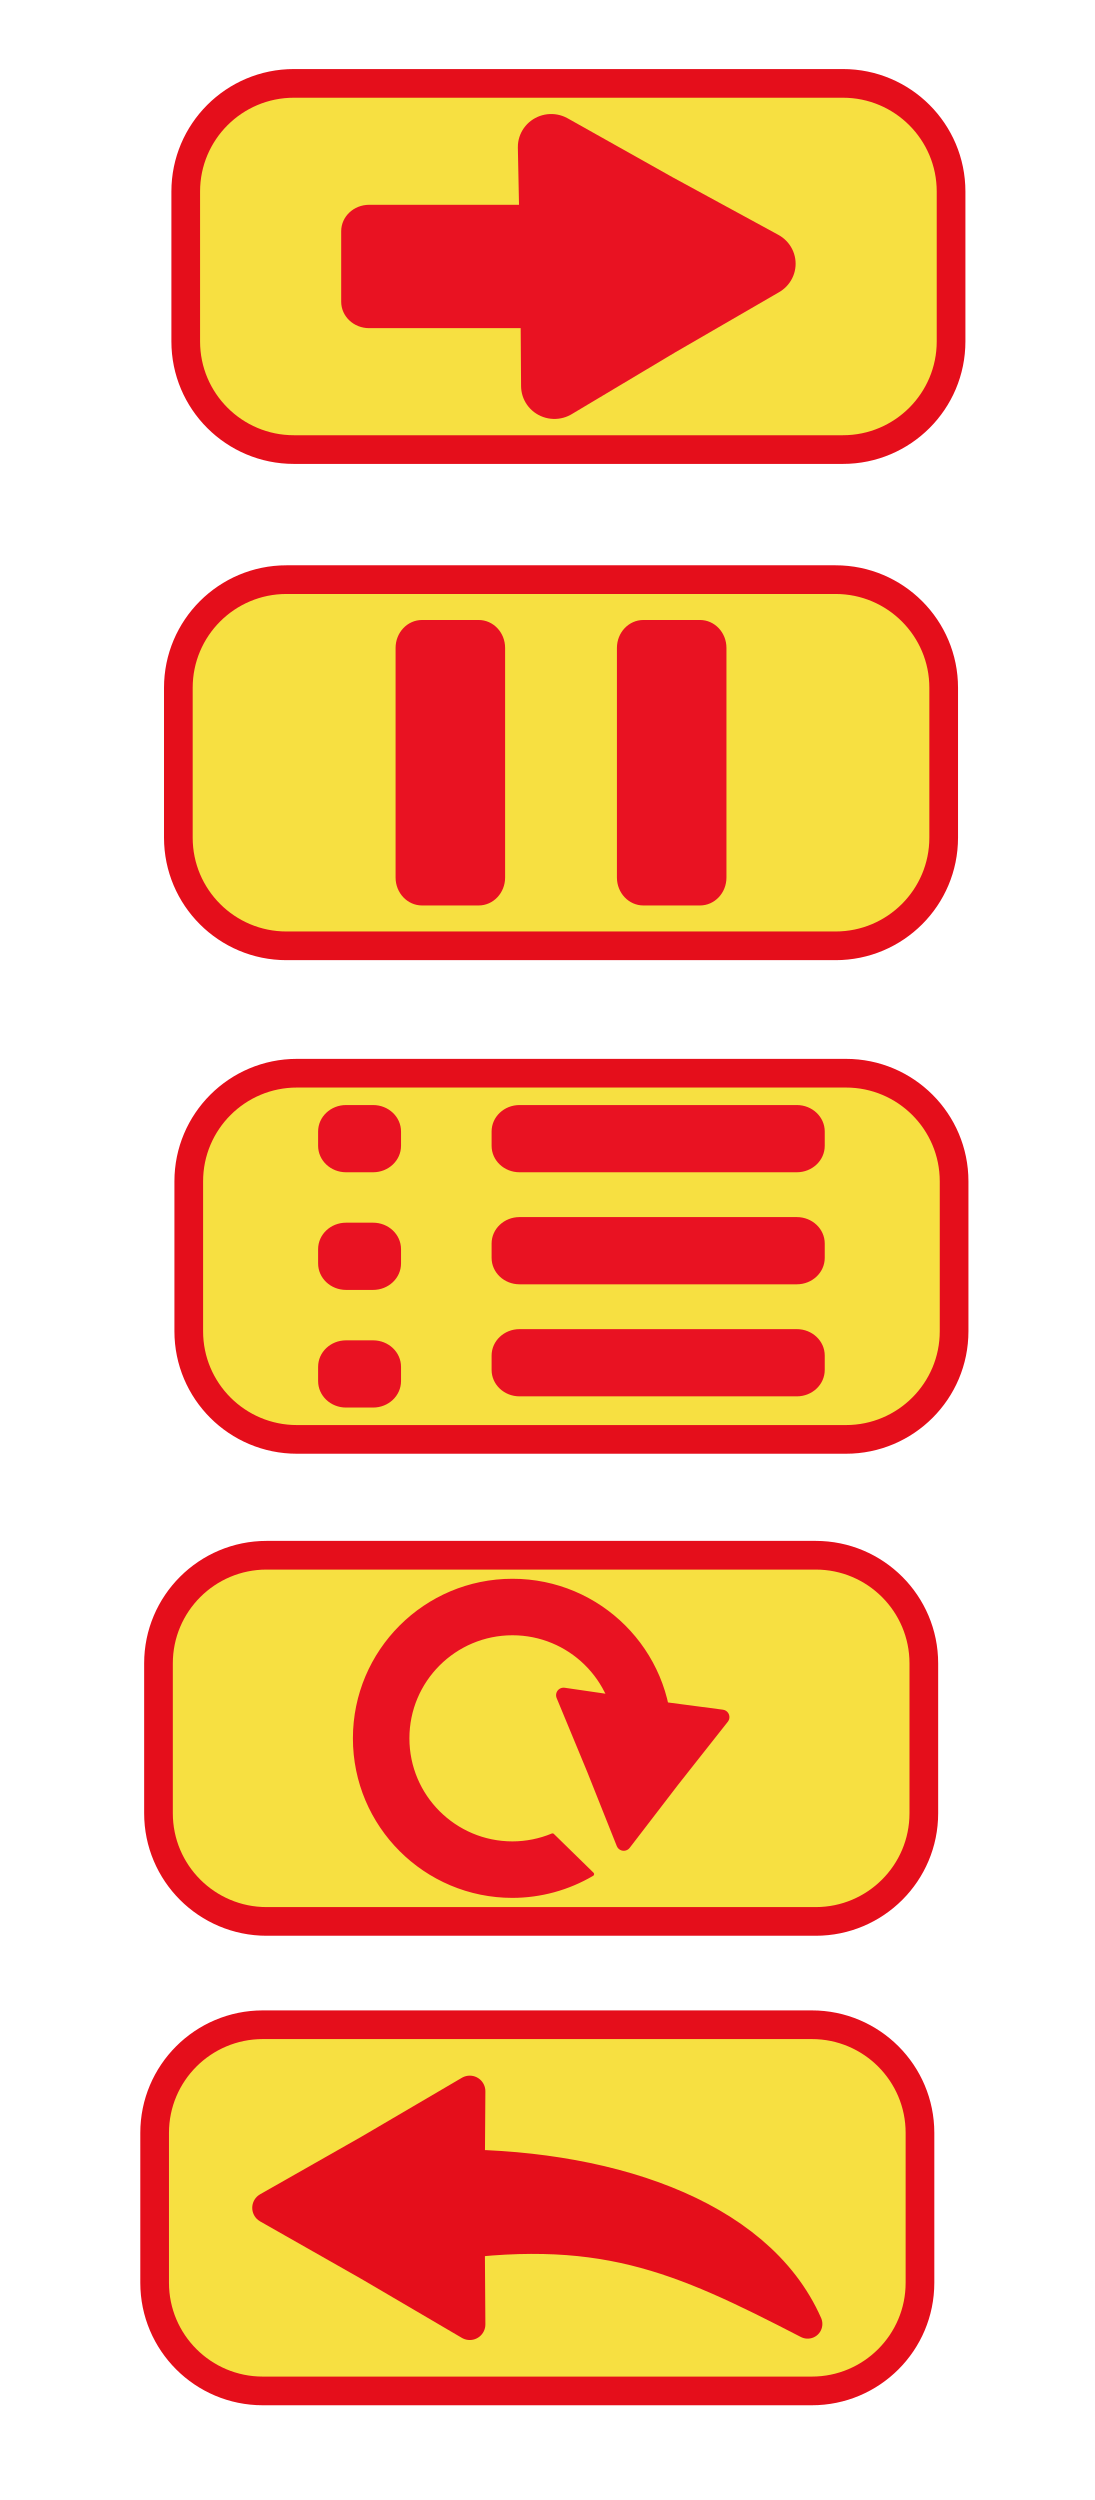
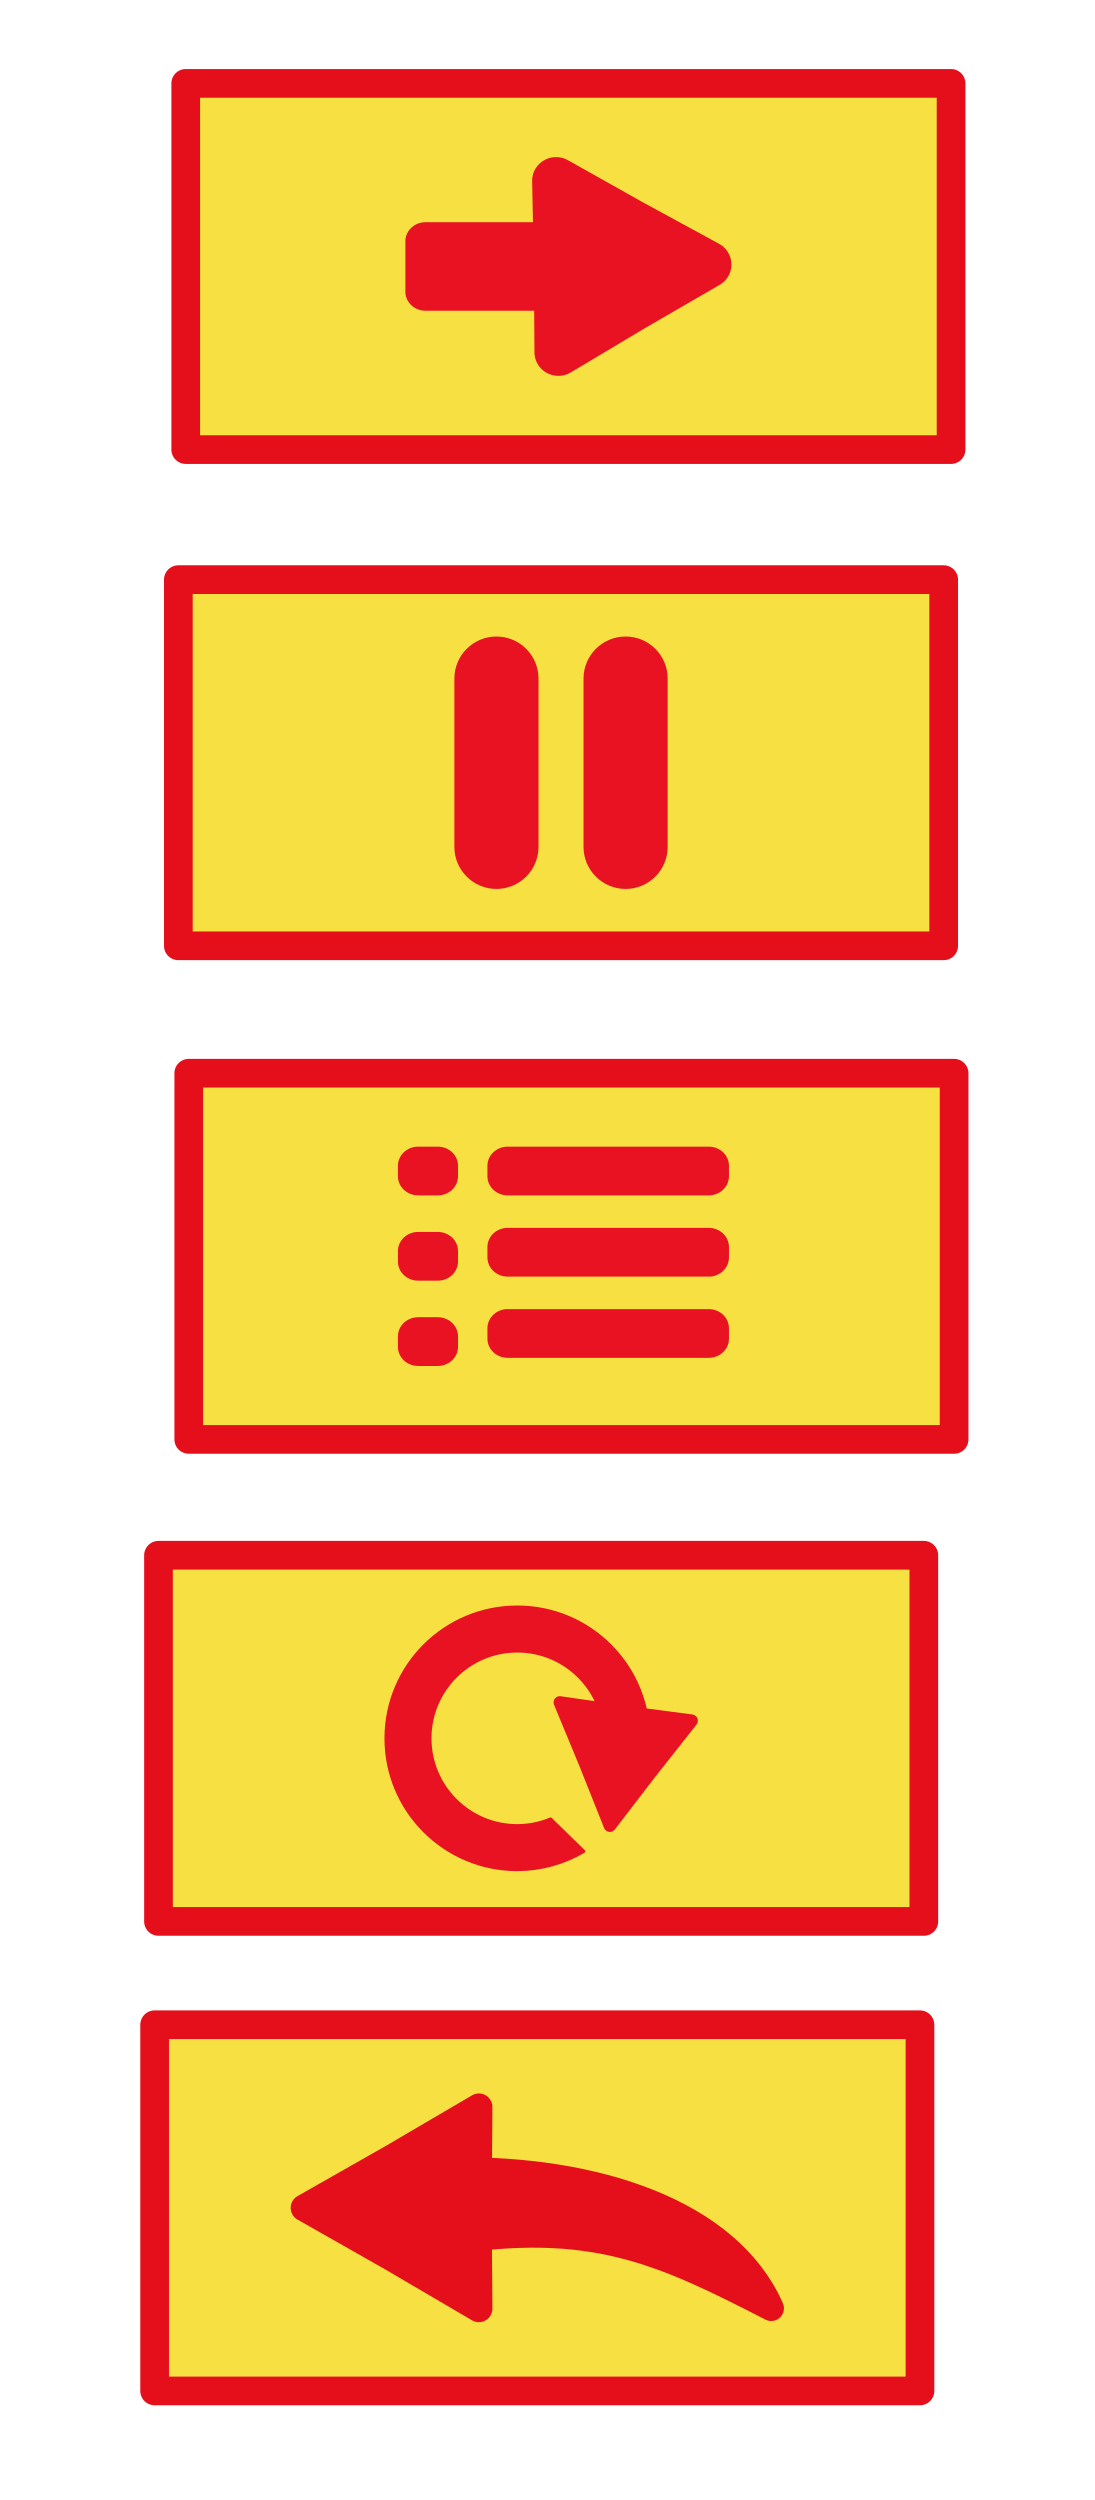
<svg xmlns="http://www.w3.org/2000/svg" width="744.094" height="1700" viewBox="0 0 744.094 1700" id="svg2" version="1.1">
  <defs id="defs4" />
  <g id="layer1" transform="translate(0,647.6377)">
-     <rect style="fill:#f7e041;fill-opacity:1;stroke:#e50e1b;stroke-width:19.5;stroke-linecap:round;stroke-linejoin:round;stroke-miterlimit:4;stroke-dasharray:none;stroke-dashoffset:0;stroke-opacity:1" id="rect6729" width="520.431" height="249.008" x="128.356" y="82.144" ry="73.539" rx="73.539" />
-     <g id="g4192" transform="matrix(0.8888889,0,0,0.8888889,945.3333,-128.1503)" style="fill:#e91222;fill-opacity:1">
-       <rect ry="20.228" rx="21.365" y="260.934" x="-820.143" height="51.429" width="63.429" id="rect4142" style="opacity:1;fill:#e91222;fill-opacity:1;stroke:none;stroke-width:107.183;stroke-linecap:round;stroke-linejoin:round;stroke-miterlimit:4;stroke-dasharray:none;stroke-dashoffset:0;stroke-opacity:1" />
-       <rect ry="20.228" rx="21.365" y="350.934" x="-820.143" height="51.429" width="63.429" id="rect4142-2" style="opacity:1;fill:#e91222;fill-opacity:1;stroke:none;stroke-width:107.183;stroke-linecap:round;stroke-linejoin:round;stroke-miterlimit:4;stroke-dasharray:none;stroke-dashoffset:0;stroke-opacity:1" />
-       <rect ry="20.228" rx="21.365" y="440.934" x="-820.143" height="51.429" width="63.429" id="rect4142-9" style="opacity:1;fill:#e91222;fill-opacity:1;stroke:none;stroke-width:107.183;stroke-linecap:round;stroke-linejoin:round;stroke-miterlimit:4;stroke-dasharray:none;stroke-dashoffset:0;stroke-opacity:1" />
-       <rect ry="20.228" rx="21.365" y="260.934" x="-687.429" height="51.429" width="254.857" id="rect4142-1" style="opacity:1;fill:#e91222;fill-opacity:1;stroke:none;stroke-width:107.183;stroke-linecap:round;stroke-linejoin:round;stroke-miterlimit:4;stroke-dasharray:none;stroke-dashoffset:0;stroke-opacity:1" />
-       <rect ry="20.228" rx="21.365" y="346.648" x="-687.429" height="51.429" width="254.857" id="rect4142-1-8" style="opacity:1;fill:#e91222;fill-opacity:1;stroke:none;stroke-width:107.183;stroke-linecap:round;stroke-linejoin:round;stroke-miterlimit:4;stroke-dasharray:none;stroke-dashoffset:0;stroke-opacity:1" />
-       <rect ry="20.228" rx="21.365" y="432.362" x="-687.429" height="51.429" width="254.857" id="rect4142-1-9" style="opacity:1;fill:#e91222;fill-opacity:1;stroke:none;stroke-width:107.183;stroke-linecap:round;stroke-linejoin:round;stroke-miterlimit:4;stroke-dasharray:none;stroke-dashoffset:0;stroke-opacity:1" />
+     <rect style="fill:#f7e041;fill-opacity:1;stroke:#e50e1b;stroke-width:19.5;stroke-linecap:round;stroke-linejoin:round;stroke-miterlimit:4;stroke-dasharray:none;stroke-dashoffset:0;stroke-opacity:1" id="rect6729" width="520.431" height="249.008" x="128.356" y="82.144" ry="124.504" rx="0" />
+     <g id="g4192" transform="matrix(0.731754,0,0,0.731754,1456.897,-113.4125)" style="fill:#e91222;fill-opacity:1">
+       <g id="g3358" transform="matrix(0.8807015,0,0,0.8807015,-932.5929,105.6735)">
+         <rect style="opacity:1;fill:#e91222;fill-opacity:1;stroke:none;stroke-width:107.183;stroke-linecap:round;stroke-linejoin:round;stroke-miterlimit:4;stroke-dasharray:none;stroke-dashoffset:0;stroke-opacity:1" id="rect4142" width="63.429" height="51.429" x="-781.879" y="260.934" rx="21.365" ry="20.228" />
+         <rect style="opacity:1;fill:#e91222;fill-opacity:1;stroke:none;stroke-width:107.183;stroke-linecap:round;stroke-linejoin:round;stroke-miterlimit:4;stroke-dasharray:none;stroke-dashoffset:0;stroke-opacity:1" id="rect4142-2" width="63.429" height="51.429" x="-781.879" y="350.934" rx="21.365" ry="20.228" />
+         <rect style="opacity:1;fill:#e91222;fill-opacity:1;stroke:none;stroke-width:107.183;stroke-linecap:round;stroke-linejoin:round;stroke-miterlimit:4;stroke-dasharray:none;stroke-dashoffset:0;stroke-opacity:1" id="rect4142-9" width="63.429" height="51.429" x="-781.879" y="440.934" rx="21.365" ry="20.228" />
+         <rect style="opacity:1;fill:#e91222;fill-opacity:1;stroke:none;stroke-width:107.183;stroke-linecap:round;stroke-linejoin:round;stroke-miterlimit:4;stroke-dasharray:none;stroke-dashoffset:0;stroke-opacity:1" id="rect4142-1" width="254.857" height="51.429" x="-687.429" y="260.934" rx="21.365" ry="20.228" />
+         <rect style="opacity:1;fill:#e91222;fill-opacity:1;stroke:none;stroke-width:107.183;stroke-linecap:round;stroke-linejoin:round;stroke-miterlimit:4;stroke-dasharray:none;stroke-dashoffset:0;stroke-opacity:1" id="rect4142-1-8" width="254.857" height="51.429" x="-687.429" y="346.648" rx="21.365" ry="20.228" />
+         <rect style="opacity:1;fill:#e91222;fill-opacity:1;stroke:none;stroke-width:107.183;stroke-linecap:round;stroke-linejoin:round;stroke-miterlimit:4;stroke-dasharray:none;stroke-dashoffset:0;stroke-opacity:1" id="rect4142-1-9" width="254.857" height="51.429" x="-687.429" y="432.362" rx="21.365" ry="20.228" />
+       </g>
    </g>
-     <rect style="fill:#f7e041;fill-opacity:1;stroke:#e50e1b;stroke-width:19.5;stroke-linecap:round;stroke-linejoin:round;stroke-miterlimit:4;stroke-dasharray:none;stroke-dashoffset:0;stroke-opacity:1" id="rect6729-6" width="520.431" height="249.008" x="107.773" y="409.923" ry="73.539" rx="73.539" />
-     <g id="g4248" transform="translate(1574.184,445.5506)" style="fill:#e91222;fill-opacity:1;stroke:#e91222;stroke-opacity:1">
+     <rect style="fill:#f7e041;fill-opacity:1;stroke:#e50e1b;stroke-width:19.5;stroke-linecap:round;stroke-linejoin:round;stroke-miterlimit:4;stroke-dasharray:none;stroke-dashoffset:0;stroke-opacity:1" id="rect6729-6" width="520.431" height="249.008" x="107.773" y="409.923" ry="124.504" rx="0" />
+     <g id="g4248" transform="matrix(0.8324147,0,0,0.8324147,1372.043,460.4451)" style="fill:#e91222;fill-opacity:1;stroke:#e91222;stroke-opacity:1">
      <path id="path4221" d="m -1225.695,-18.271 a 107.162,107.148 0 0 0 -107.162,107.148 107.162,107.148 0 0 0 107.162,107.148 107.162,107.148 0 0 0 54.154,-14.82 l -26.941,-26.342 a 71.444,71.435 0 0 1 -27.213,5.449 71.444,71.435 0 0 1 -71.443,-71.436 71.444,71.435 0 0 1 71.443,-71.436 71.444,71.435 0 0 1 71.379,69.605 l 32.84,26.48 a 107.162,107.148 0 0 0 2.943,-24.65 107.162,107.148 0 0 0 -107.162,-107.148 z" style="opacity:1;fill:#e91222;fill-opacity:1;stroke:#e91222;stroke-width:2.7;stroke-linecap:round;stroke-linejoin:round;stroke-miterlimit:4;stroke-dasharray:none;stroke-dashoffset:0;stroke-opacity:1" />
      <path transform="matrix(0.8297231,-0.5581752,0.5581752,0.8297231,-261.0637,-638.1967)" d="m -1080,132.362 -51.754,16.605 -51.523,17.308 11.496,-53.123 10.773,-53.274 40.258,36.518 z" id="path4243" style="opacity:1;fill:#e91222;fill-opacity:1;stroke:#e91222;stroke-width:10.2;stroke-linecap:round;stroke-linejoin:round;stroke-miterlimit:4;stroke-dasharray:none;stroke-dashoffset:0;stroke-opacity:1" />
    </g>
-     <rect style="fill:#f7e041;fill-opacity:1;stroke:#e50e1b;stroke-width:19.5;stroke-linecap:round;stroke-linejoin:round;stroke-miterlimit:4;stroke-dasharray:none;stroke-dashoffset:0;stroke-opacity:1" id="rect6729-6-2" width="520.431" height="249.008" x="121.276" y="-253.485" ry="73.539" rx="73.539" />
-     <g id="g4207" transform="translate(8.962528,-0.4060898)" style="fill:#e91222;fill-opacity:1">
-       <rect transform="matrix(0,-1,-1,0,0,0)" ry="17.981" rx="18.991" y="-334.512" x="31.512" height="74.478" width="194.127" id="rect4142-1-7" style="opacity:1;fill:#e91222;fill-opacity:1;stroke:none;stroke-width:107.183;stroke-linecap:round;stroke-linejoin:round;stroke-miterlimit:4;stroke-dasharray:none;stroke-dashoffset:0;stroke-opacity:1" />
-       <rect transform="matrix(0,-1,-1,0,0,0)" ry="17.981" rx="18.991" y="-485.023" x="31.512" height="74.478" width="194.127" id="rect4142-1-7-8" style="opacity:1;fill:#e91222;fill-opacity:1;stroke:none;stroke-width:107.183;stroke-linecap:round;stroke-linejoin:round;stroke-miterlimit:4;stroke-dasharray:none;stroke-dashoffset:0;stroke-opacity:1" />
-     </g>
-     <rect style="fill:#f7e041;fill-opacity:1;stroke:#e50e1b;stroke-width:19.5;stroke-linecap:round;stroke-linejoin:round;stroke-miterlimit:4;stroke-dasharray:none;stroke-dashoffset:0;stroke-opacity:1" id="rect6729-6-2-0" width="520.431" height="249.008" x="126.297" y="-590.936" ry="73.539" rx="73.539" />
-     <g id="g4356" transform="matrix(0.8351314,0,0,0.8266457,2112.308,-20.34183)" style="fill:#e91222;fill-opacity:1">
+     <rect style="fill:#f7e041;fill-opacity:1;stroke:#e50e1b;stroke-width:19.5;stroke-linecap:round;stroke-linejoin:round;stroke-miterlimit:4;stroke-dasharray:none;stroke-dashoffset:0;stroke-opacity:1" id="rect6729-6-2" width="520.431" height="249.008" x="121.276" y="-253.485" ry="124.504" rx="0" />
+     <rect style="fill:#f7e041;fill-opacity:1;stroke:#e50e1b;stroke-width:19.5;stroke-linecap:round;stroke-linejoin:round;stroke-miterlimit:4;stroke-dasharray:none;stroke-dashoffset:0;stroke-opacity:1" id="rect6729-6-2-0" width="520.431" height="249.008" x="126.297" y="-590.936" ry="124.504" rx="0" />
+     <g id="g4356" transform="matrix(0.5991436,0,0,0.5930558,1624.64,-146.3959)" style="fill:#e91222;fill-opacity:1">
      <path transform="matrix(0.375208,0,0,0.3745729,-1182.439,-292.856)" d="m -1935.452,-664.897 -226.427,132.754 -224.642,135.752 -1.754,-262.469 -5.244,-262.422 228.182,129.715 z" id="path4336-7" style="opacity:1;fill:#e91222;fill-opacity:1;stroke:#e91222;stroke-width:144.734;stroke-linecap:round;stroke-linejoin:round;stroke-miterlimit:4;stroke-dasharray:none;stroke-dashoffset:0;stroke-opacity:1" />
      <rect ry="21.751" rx="22.74" y="-590.377" x="-2251.507" height="101.477" width="265.517" id="rect4142-1-9-8-7" style="opacity:1;fill:#e91222;fill-opacity:1;stroke:none;stroke-width:107.183;stroke-linecap:round;stroke-linejoin:round;stroke-miterlimit:4;stroke-dasharray:none;stroke-dashoffset:0;stroke-opacity:1" />
    </g>
-     <rect style="fill:#f7e041;fill-opacity:1;stroke:#e50e1b;stroke-width:19.5;stroke-linecap:round;stroke-linejoin:round;stroke-miterlimit:4;stroke-dasharray:none;stroke-dashoffset:0;stroke-opacity:1" id="rect6729-6-2-0-7" width="520.431" height="249.008" x="105.152" y="729.185" ry="73.539" rx="73.539" />
+     <rect style="fill:#f7e041;fill-opacity:1;stroke:#e50e1b;stroke-width:19.5;stroke-linecap:round;stroke-linejoin:round;stroke-miterlimit:4;stroke-dasharray:none;stroke-dashoffset:0;stroke-opacity:1" id="rect6729-6-2-0-7" width="520.431" height="249.008" x="105.152" y="729.185" ry="124.504" rx="0" />
    <g id="g4356-8" transform="matrix(-0.8491618,0,0,0.5928292,-1392.778,1208.827)" />
-     <g id="g4203" transform="matrix(1.242806,0,0,1.242806,-86.97239,-206.367)" style="stroke:#e50e1b;stroke-opacity:1;fill:#e91222;fill-opacity:1">
+     <g id="g4203" transform="matrix(1.075207,0,0,1.075207,-25.9719,-63.41269)" style="fill:#e91222;fill-opacity:1;stroke:#e50e1b;stroke-opacity:1">
      <path d="M 327.016,916.743 271.99,884.473 216.53,852.954 271.99,821.435 327.016,789.165 326.582,852.954 Z" id="path4195" style="opacity:1;fill:#e50e1b;fill-opacity:1;fill-rule:nonzero;stroke:#e50e1b;stroke-width:17.076;stroke-linecap:round;stroke-linejoin:round;stroke-miterlimit:4;stroke-dasharray:none;stroke-dashoffset:0;stroke-opacity:1" />
      <path id="path4199" d="m 311.261,829.048 c 88.007,-1.249 173.39,25.53 200.63,87.433 -70.915,-36.622 -113.705,-55.872 -205.407,-41.696 z" style="fill:#e50e1b;fill-opacity:1;fill-rule:evenodd;stroke:#e50e1b;stroke-width:16.1;stroke-linecap:round;stroke-linejoin:round;stroke-miterlimit:4;stroke-dasharray:none;stroke-opacity:1" />
    </g>
+     <g style="display:inline;fill:#e91222;fill-opacity:1" id="g4295" transform="matrix(1.593212,0,0,1.593212,148.4803,-869.2187)">
+       <rect ry="17.956" y="410.753" x="100.733" height="107.733" width="35.911" id="rect4278" style="opacity:1;fill:#e91222;fill-opacity:1;fill-rule:nonzero;stroke:none;stroke-width:8.972;stroke-linecap:round;stroke-linejoin:round;stroke-miterlimit:4;stroke-dasharray:none;stroke-dashoffset:0;stroke-opacity:1" />
+       <rect ry="17.956" y="410.753" x="155.86" height="107.733" width="35.911" id="rect4278-1" style="opacity:1;fill:#e91222;fill-opacity:1;fill-rule:nonzero;stroke:none;stroke-width:8.972;stroke-linecap:round;stroke-linejoin:round;stroke-miterlimit:4;stroke-dasharray:none;stroke-dashoffset:0;stroke-opacity:1" />
+     </g>
  </g>
</svg>
